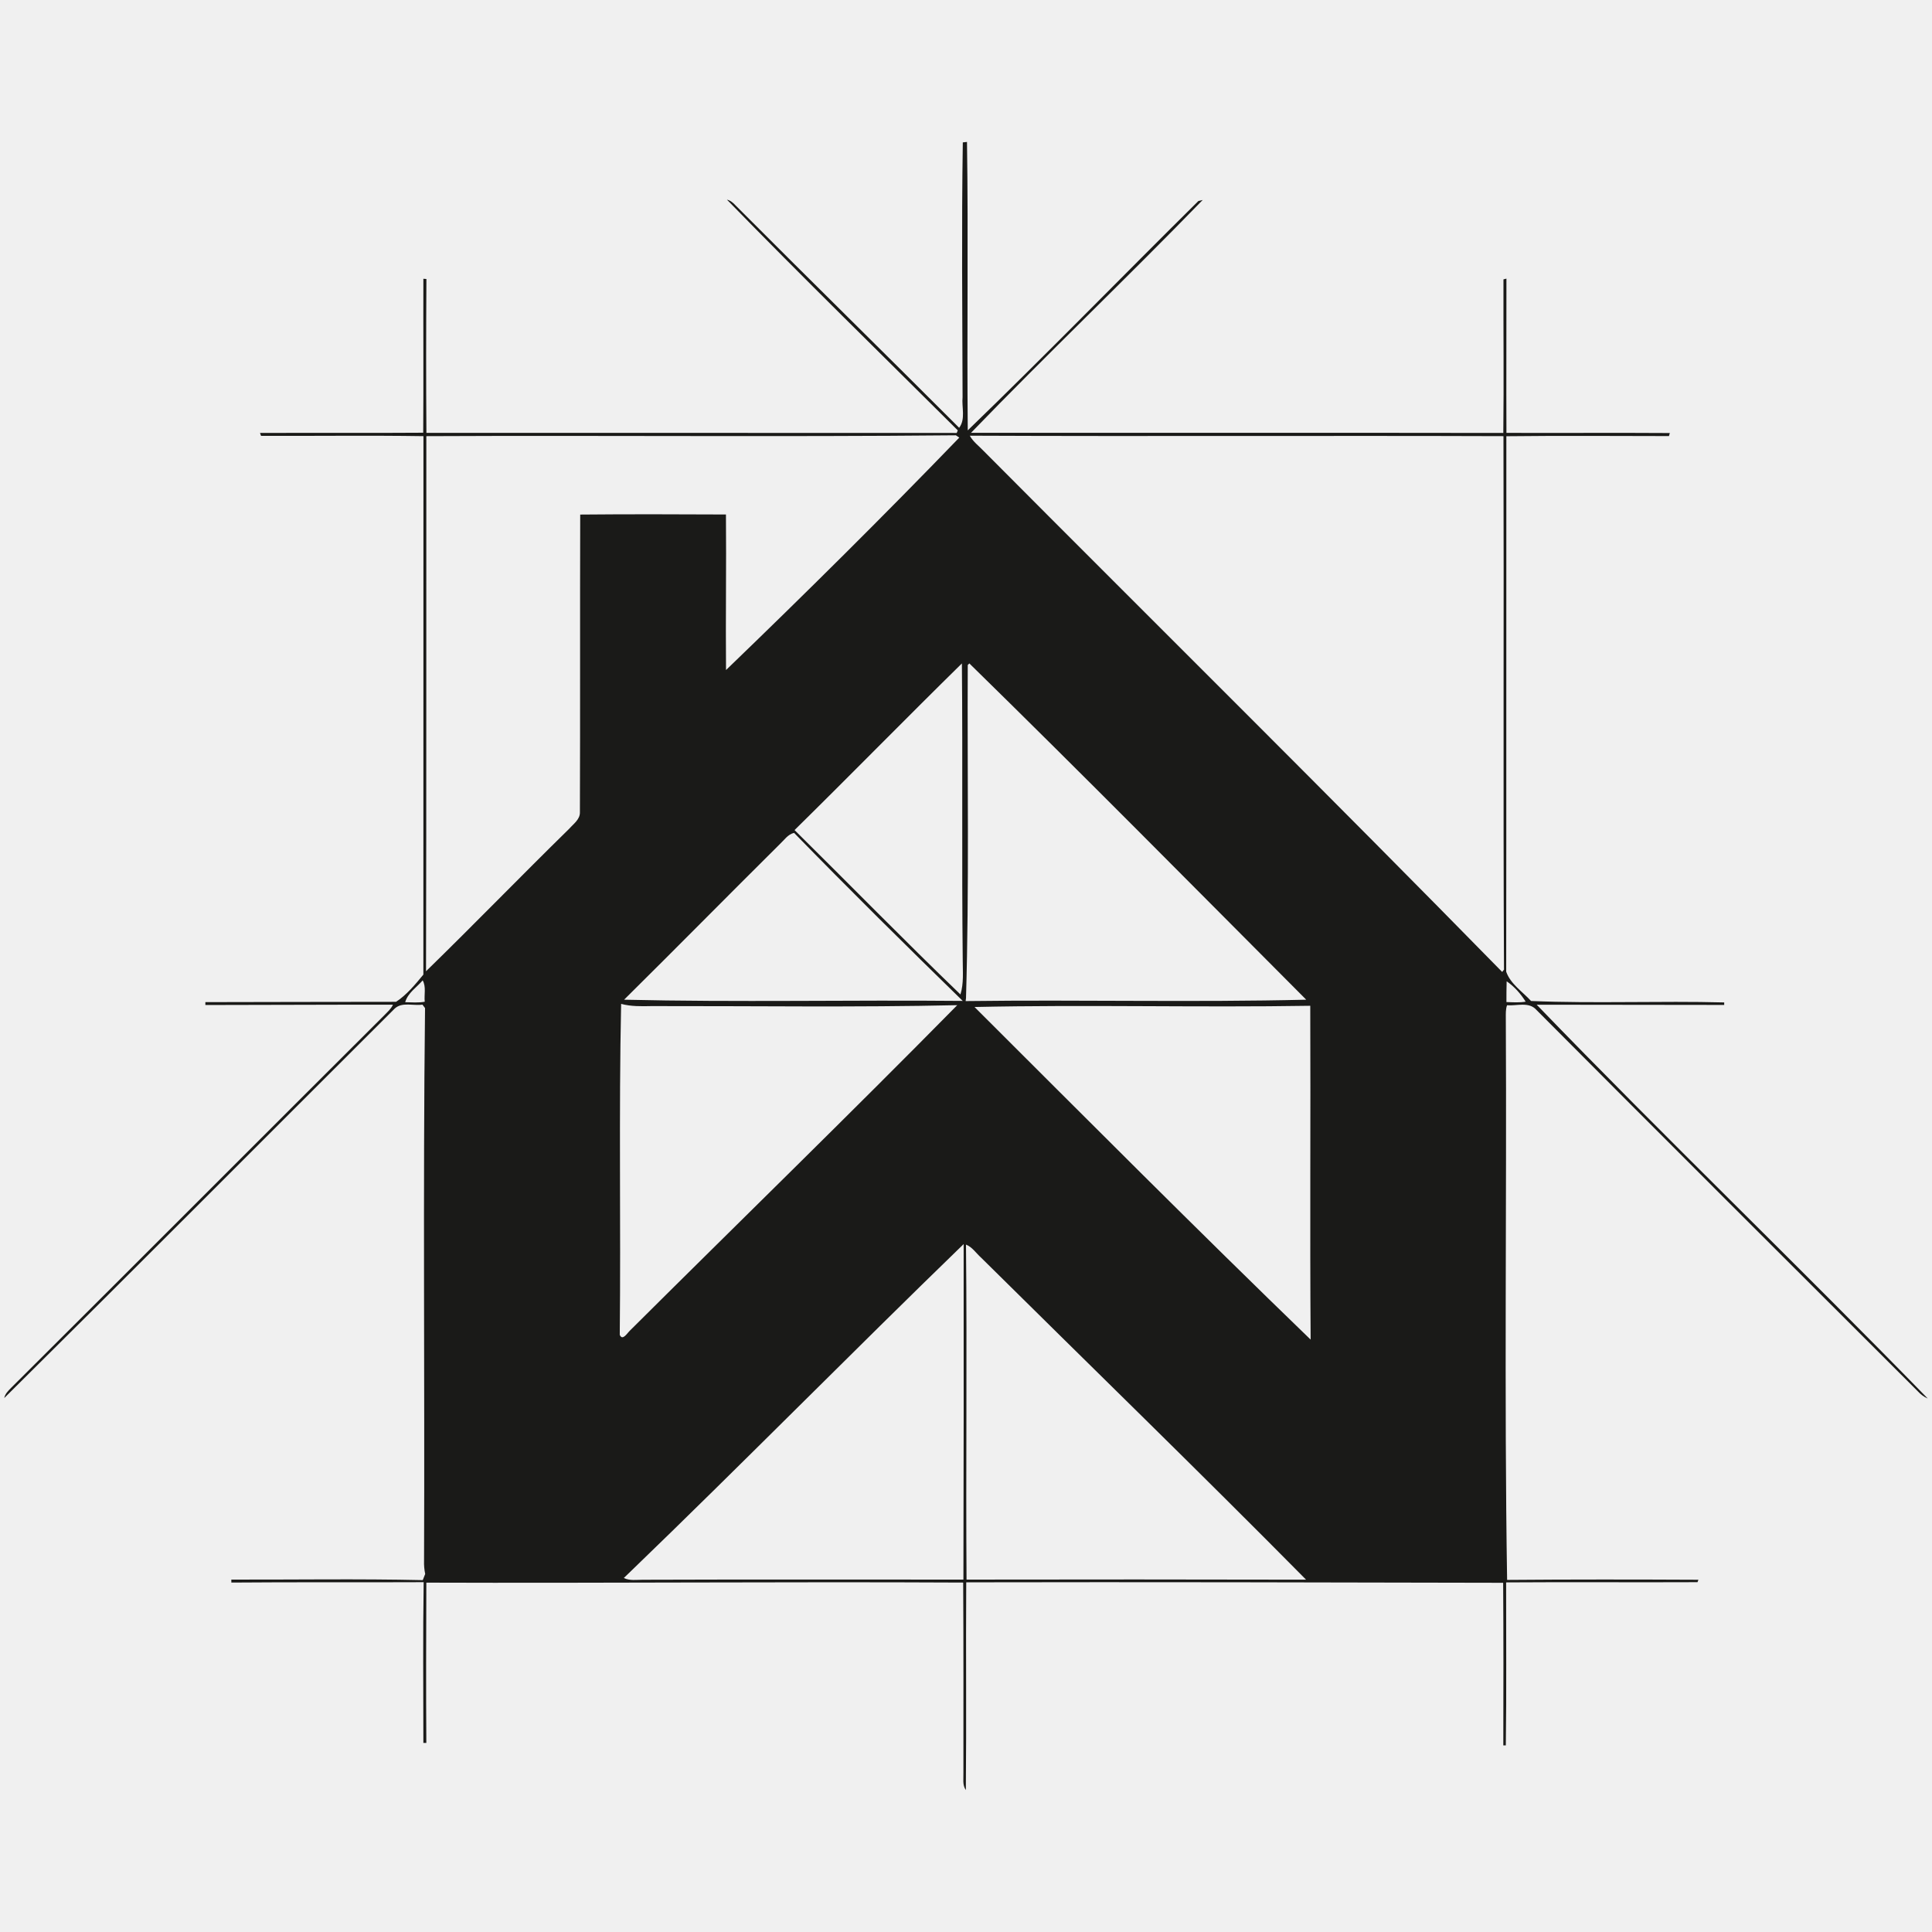
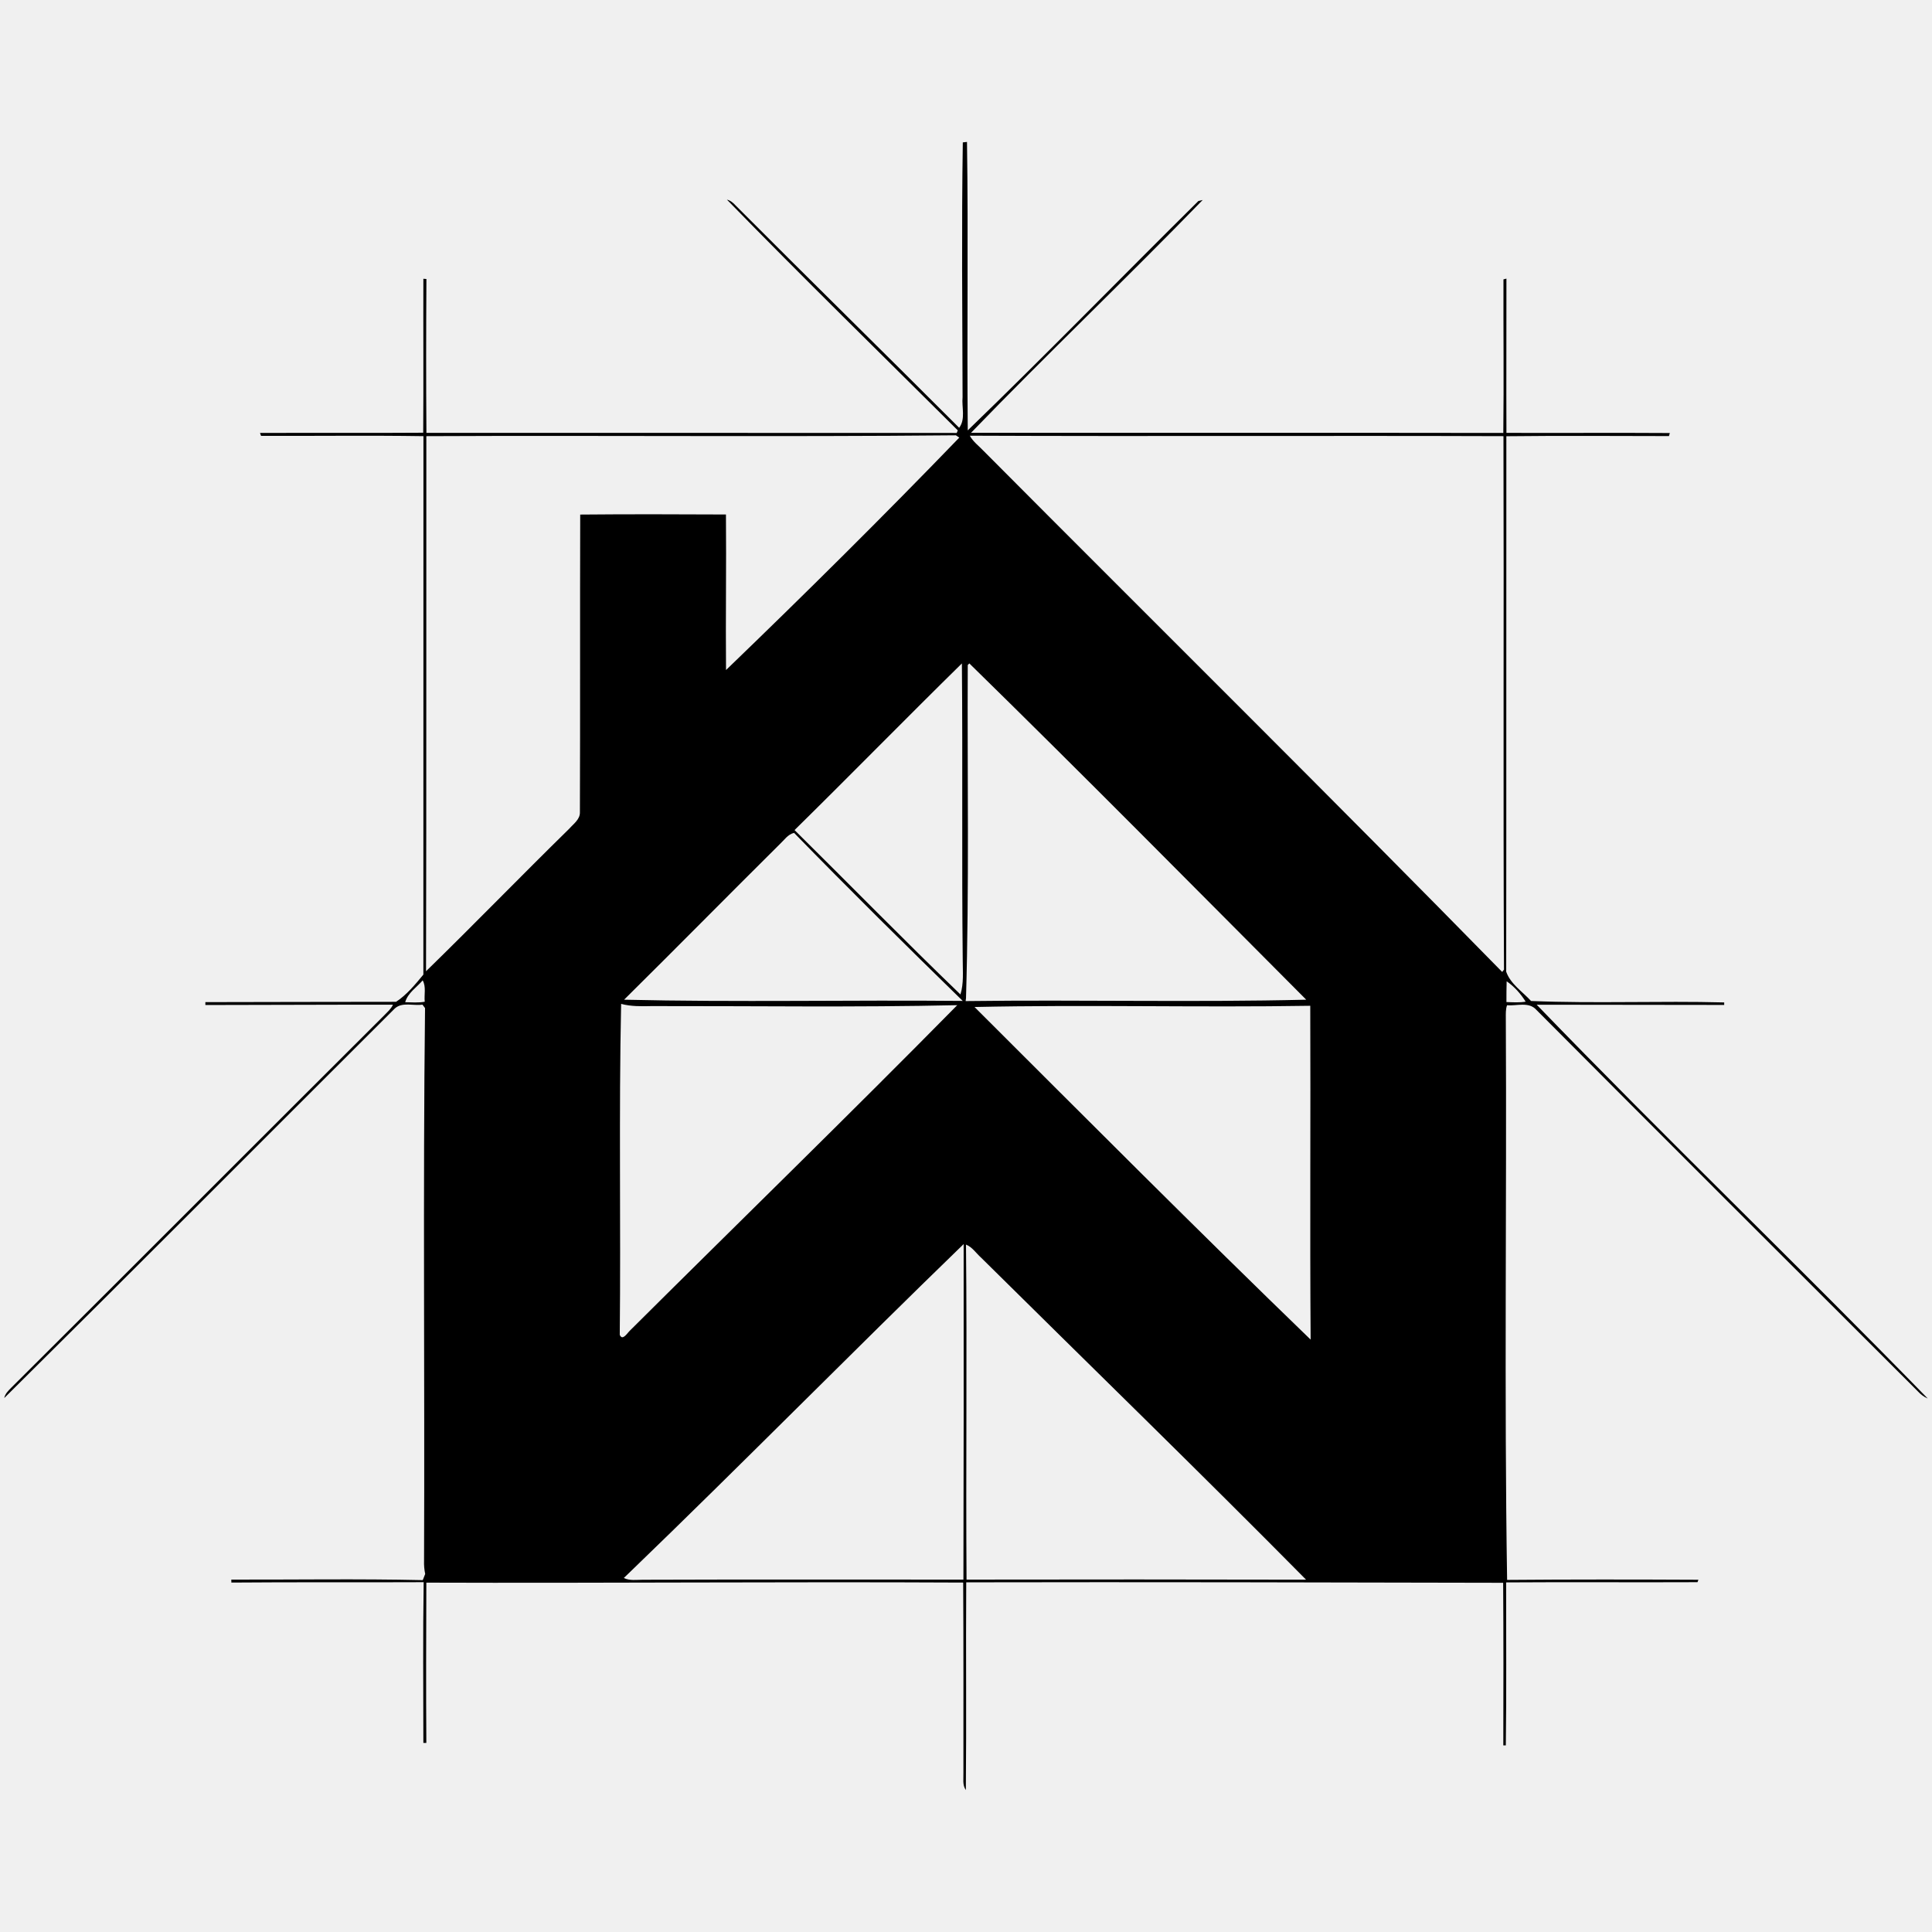
<svg xmlns="http://www.w3.org/2000/svg" viewBox="404.53 419.65 254 254">
  <style>
    path {
-       fill: #1a1a18;
+       fill: #000000;
    }
    @media (prefers-color-scheme: dark) {
      path {
        fill: #ffffff;
      }
    }
  </style>
  <path d="M606.56,551.74c8.22,0.03,16.44,0,24.65,0.03c0-0.08,0-0.25,0-0.33c-8.46-0.22-16.95,0.16-25.39-0.19   c-1.12-1.22-2.72-2.25-3.27-3.85c0.03-23.46,0-46.93,0.02-70.4c7.13-0.08,14.25-0.03,21.38-0.02c0.03-0.1,0.08-0.3,0.11-0.4   c-7.16-0.05-14.32,0.01-21.48-0.02c-0.03-6.76,0.01-13.52,0-20.28c-0.1,0.03-0.29,0.08-0.39,0.1c-0.02,6.73,0.06,13.46-0.02,20.19   c-23.32-0.04-46.65,0-69.98-0.02c9.99-10.34,20.44-20.29,30.46-30.61c-0.14,0.03-0.43,0.1-0.57,0.14   c-10.13,10.02-20.08,20.26-30.32,30.15c-0.12-12.64,0.09-25.29-0.1-37.92c-0.14,0.01-0.42,0.04-0.55,0.06   c-0.17,11.16-0.06,22.33-0.03,33.49c-0.13,1.33,0.42,2.9-0.45,4.03c-9.76-9.77-19.63-19.44-29.38-29.22   c-0.32-0.35-0.68-0.67-1.15-0.77c9.97,10.23,20.21,20.24,30.35,30.33l-0.14,0.34c-23.24-0.02-46.48,0-69.72-0.01   c-0.05-6.75-0.04-13.49,0-20.23c-0.1,0-0.3-0.02-0.4-0.03c-0.02,6.75,0.03,13.5-0.02,20.24c-7.15,0.05-14.31,0-21.46,0.03   c0.03,0.09,0.1,0.28,0.14,0.38c7.12,0.03,14.24-0.07,21.35,0.04c-0.01,23.6-0.01,47.2-0.01,70.79c-1.04,1.27-2.22,2.69-3.59,3.58   c-8.36,0.02-16.71,0.01-25.07,0.04c0,0.1,0,0.28,0,0.38c8.22,0,16.44-0.06,24.66-0.04c-0.25,0.56-0.72,0.95-1.14,1.39   c-16.37,16.31-32.68,32.68-49.06,48.98c-0.38,0.39-0.79,0.78-0.9,1.34c17.18-17.01,34.24-34.16,51.36-51.23   c0.99-0.87,2.43-0.31,3.62-0.49c0.08,0.11,0.26,0.34,0.34,0.45c-0.28,24.22-0.03,48.45-0.13,72.67c-0.02,0.58,0.03,1.16,0.15,1.73   c-0.08,0.21-0.24,0.61-0.32,0.81c-8.38-0.19-16.78-0.05-25.17-0.07c0,0.1,0.01,0.29,0.01,0.39c8.43-0.07,16.85-0.01,25.28-0.05   c-0.11,7.04-0.04,14.09-0.04,21.13c0.1,0,0.29,0,0.39,0c-0.05-7.02-0.02-14.04,0-21.07c23.53,0.08,47.04-0.13,70.58-0.01   c0.05,8.33,0.03,16.67,0.03,25c0.03,0.76-0.16,1.61,0.32,2.28c0.09-9.1-0.01-18.2,0.05-27.31c23.53-0.05,47.06,0.01,70.59,0.06   c0.05,7.13,0.04,14.25,0.02,21.38c0.08,0,0.25,0,0.33,0c0.1-7.14,0.03-14.29,0.04-21.43c8.39-0.06,16.78,0.01,25.16-0.03   c0.03-0.08,0.09-0.24,0.12-0.32c-8.38-0.04-16.77-0.05-25.15,0.02c-0.39-24.59-0.04-49.24-0.17-73.85c0-0.57-0.03-1.16,0.16-1.7   c1.27,0.11,2.87-0.5,3.85,0.6c16.68,16.76,33.43,33.45,50.16,50.16c0.36,0.39,0.79,0.73,1.3,0.94   C641.02,586.1,623.44,569.23,606.56,551.74z M460.37,551.35c-0.85,0.15-1.72,0.08-2.57,0.06c0.34-1.22,1.51-1.95,2.3-2.87   C460.58,549.38,460.27,550.42,460.37,551.35z M531.1,545.88c0,1.51,0.15,3.05-0.3,4.51c-7.37-7.09-14.53-14.42-21.81-21.61   c7.38-7.26,14.63-14.67,22-21.91C531.11,519.88,530.96,532.88,531.1,545.88z M531.1,551.24c-14.84-0.14-29.69,0.19-44.52-0.16   c6.85-6.78,13.61-13.64,20.45-20.43c0.59-0.54,1.08-1.32,1.9-1.5C516.22,536.63,523.64,543.96,531.1,551.24z M480.77,526.45   c0.02,0.93-0.84,1.51-1.4,2.15c-6.33,6.2-12.49,12.56-18.83,18.74c0.06-23.45,0.02-46.9,0.04-70.35   c23.21-0.11,46.42,0.11,69.62-0.11c0.11,0.08,0.34,0.23,0.45,0.3c-10.02,10.38-20.29,20.56-30.67,30.56   c-0.06-6.81,0.05-13.63-0.01-20.45c-6.38-0.03-12.77-0.05-19.16,0.01C480.77,500.35,480.82,513.4,480.77,526.45z M486.01,595.14   c0.15-14.49-0.13-29.02,0.18-43.51c1.3,0.35,2.66,0.32,4,0.29c13.4-0.02,26.8,0.18,40.19-0.12c-14.19,14.4-28.68,28.5-43.01,42.76   C487.01,594.88,486.37,596,486.01,595.14z M531.19,627.32c-14.05,0-28.1-0.03-42.15,0.02c-0.84,0-1.72,0.15-2.5-0.23   c0.19-0.19,0.59-0.57,0.79-0.76c14.77-14.24,29.16-28.87,43.89-43.14C531.24,597.92,531.22,612.62,531.19,627.32z M531.53,550.88   c0.43-14.59,0.16-29.2,0.23-43.8l0.21-0.21c14.91,14.59,29.56,29.43,44.29,44.21c-14.81,0.36-29.66-0.01-44.49,0.18h-0.29   L531.53,550.88z M531.6,627.32c-0.1-14.68,0.08-29.36-0.07-44.04c0.83,0.32,1.32,1.12,1.97,1.7   c14.25,14.11,28.64,28.09,42.74,42.35C561.36,627.3,546.48,627.29,531.6,627.32z M532.65,552.04c14.68-0.32,29.43,0.08,44.14-0.16   c0.06,14.63-0.06,29.26,0.05,43.89C561.94,581.37,547.32,566.68,532.65,552.04z M602.02,547.43   c-22.54-23.01-45.45-45.65-68.16-68.48c-0.62-0.66-1.39-1.21-1.83-2.02c23.39,0.1,46.77-0.02,70.16,0.06   c0.07,23.38-0.05,46.76,0.07,70.14L602.02,547.43z M602.58,551.39c0-0.91,0-1.82,0.03-2.73c1.01,0.69,1.85,1.64,2.5,2.68   C604.27,551.48,603.42,551.42,602.58,551.39z" />
</svg>
